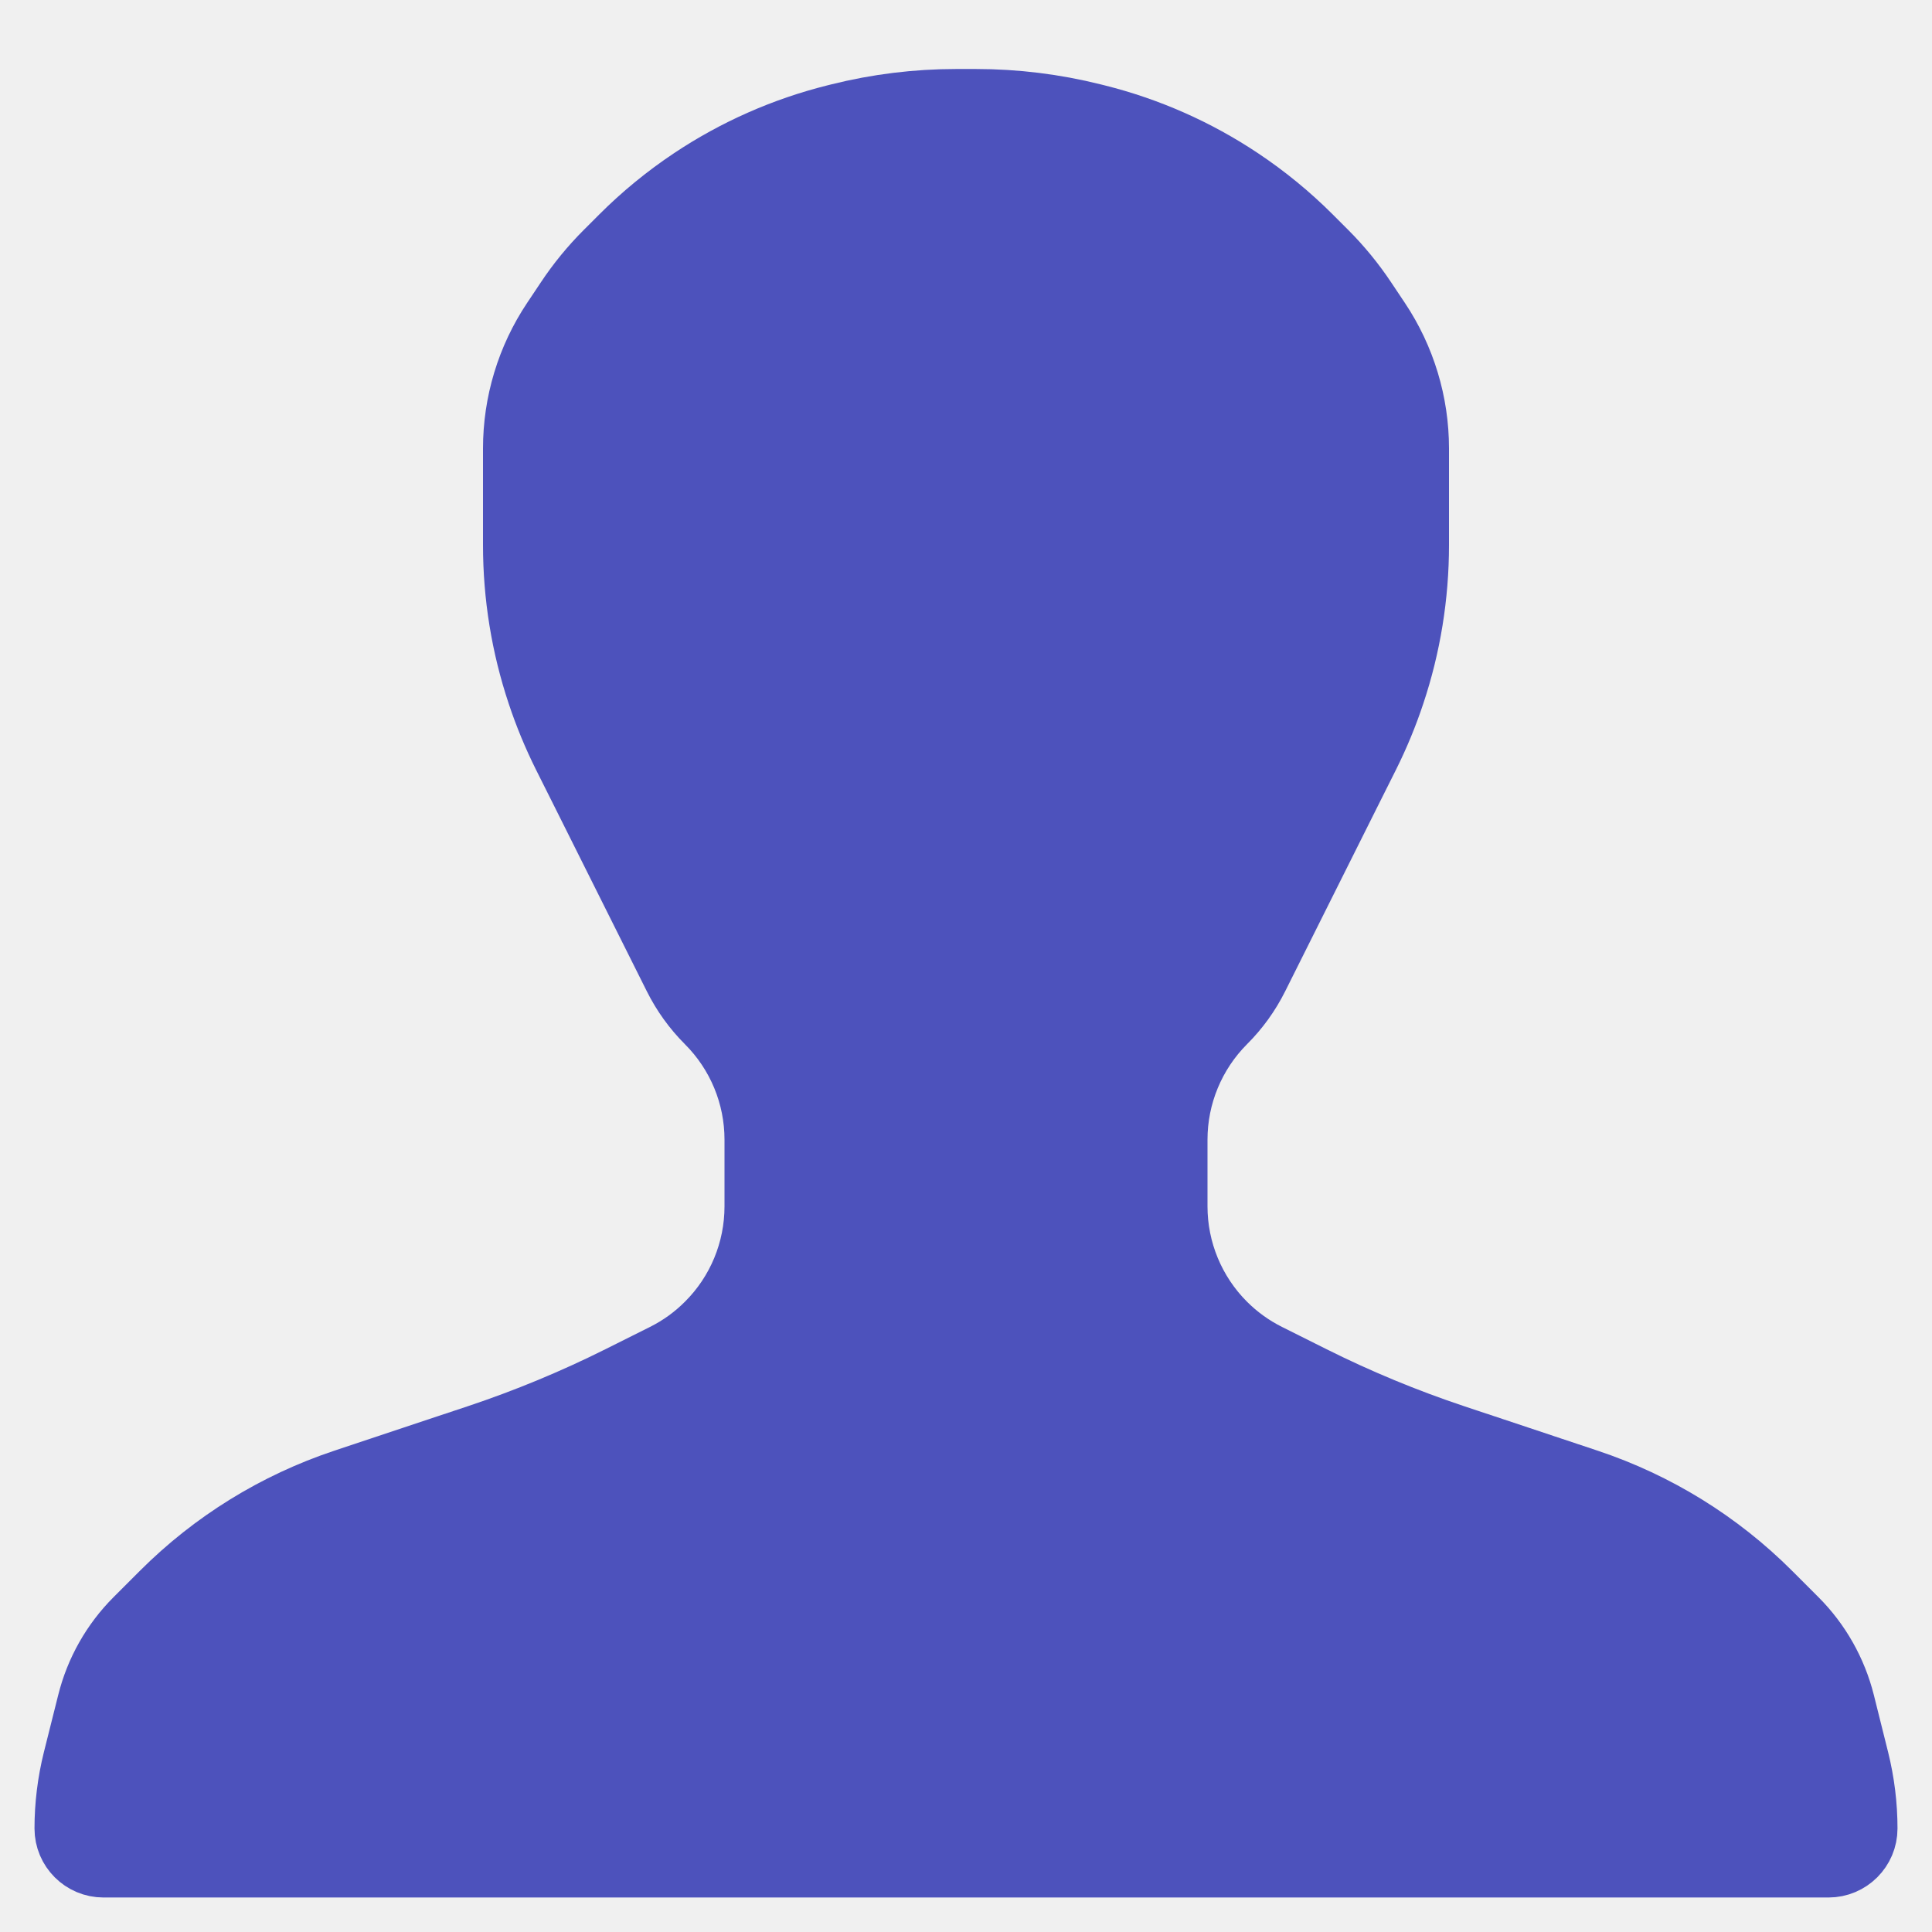
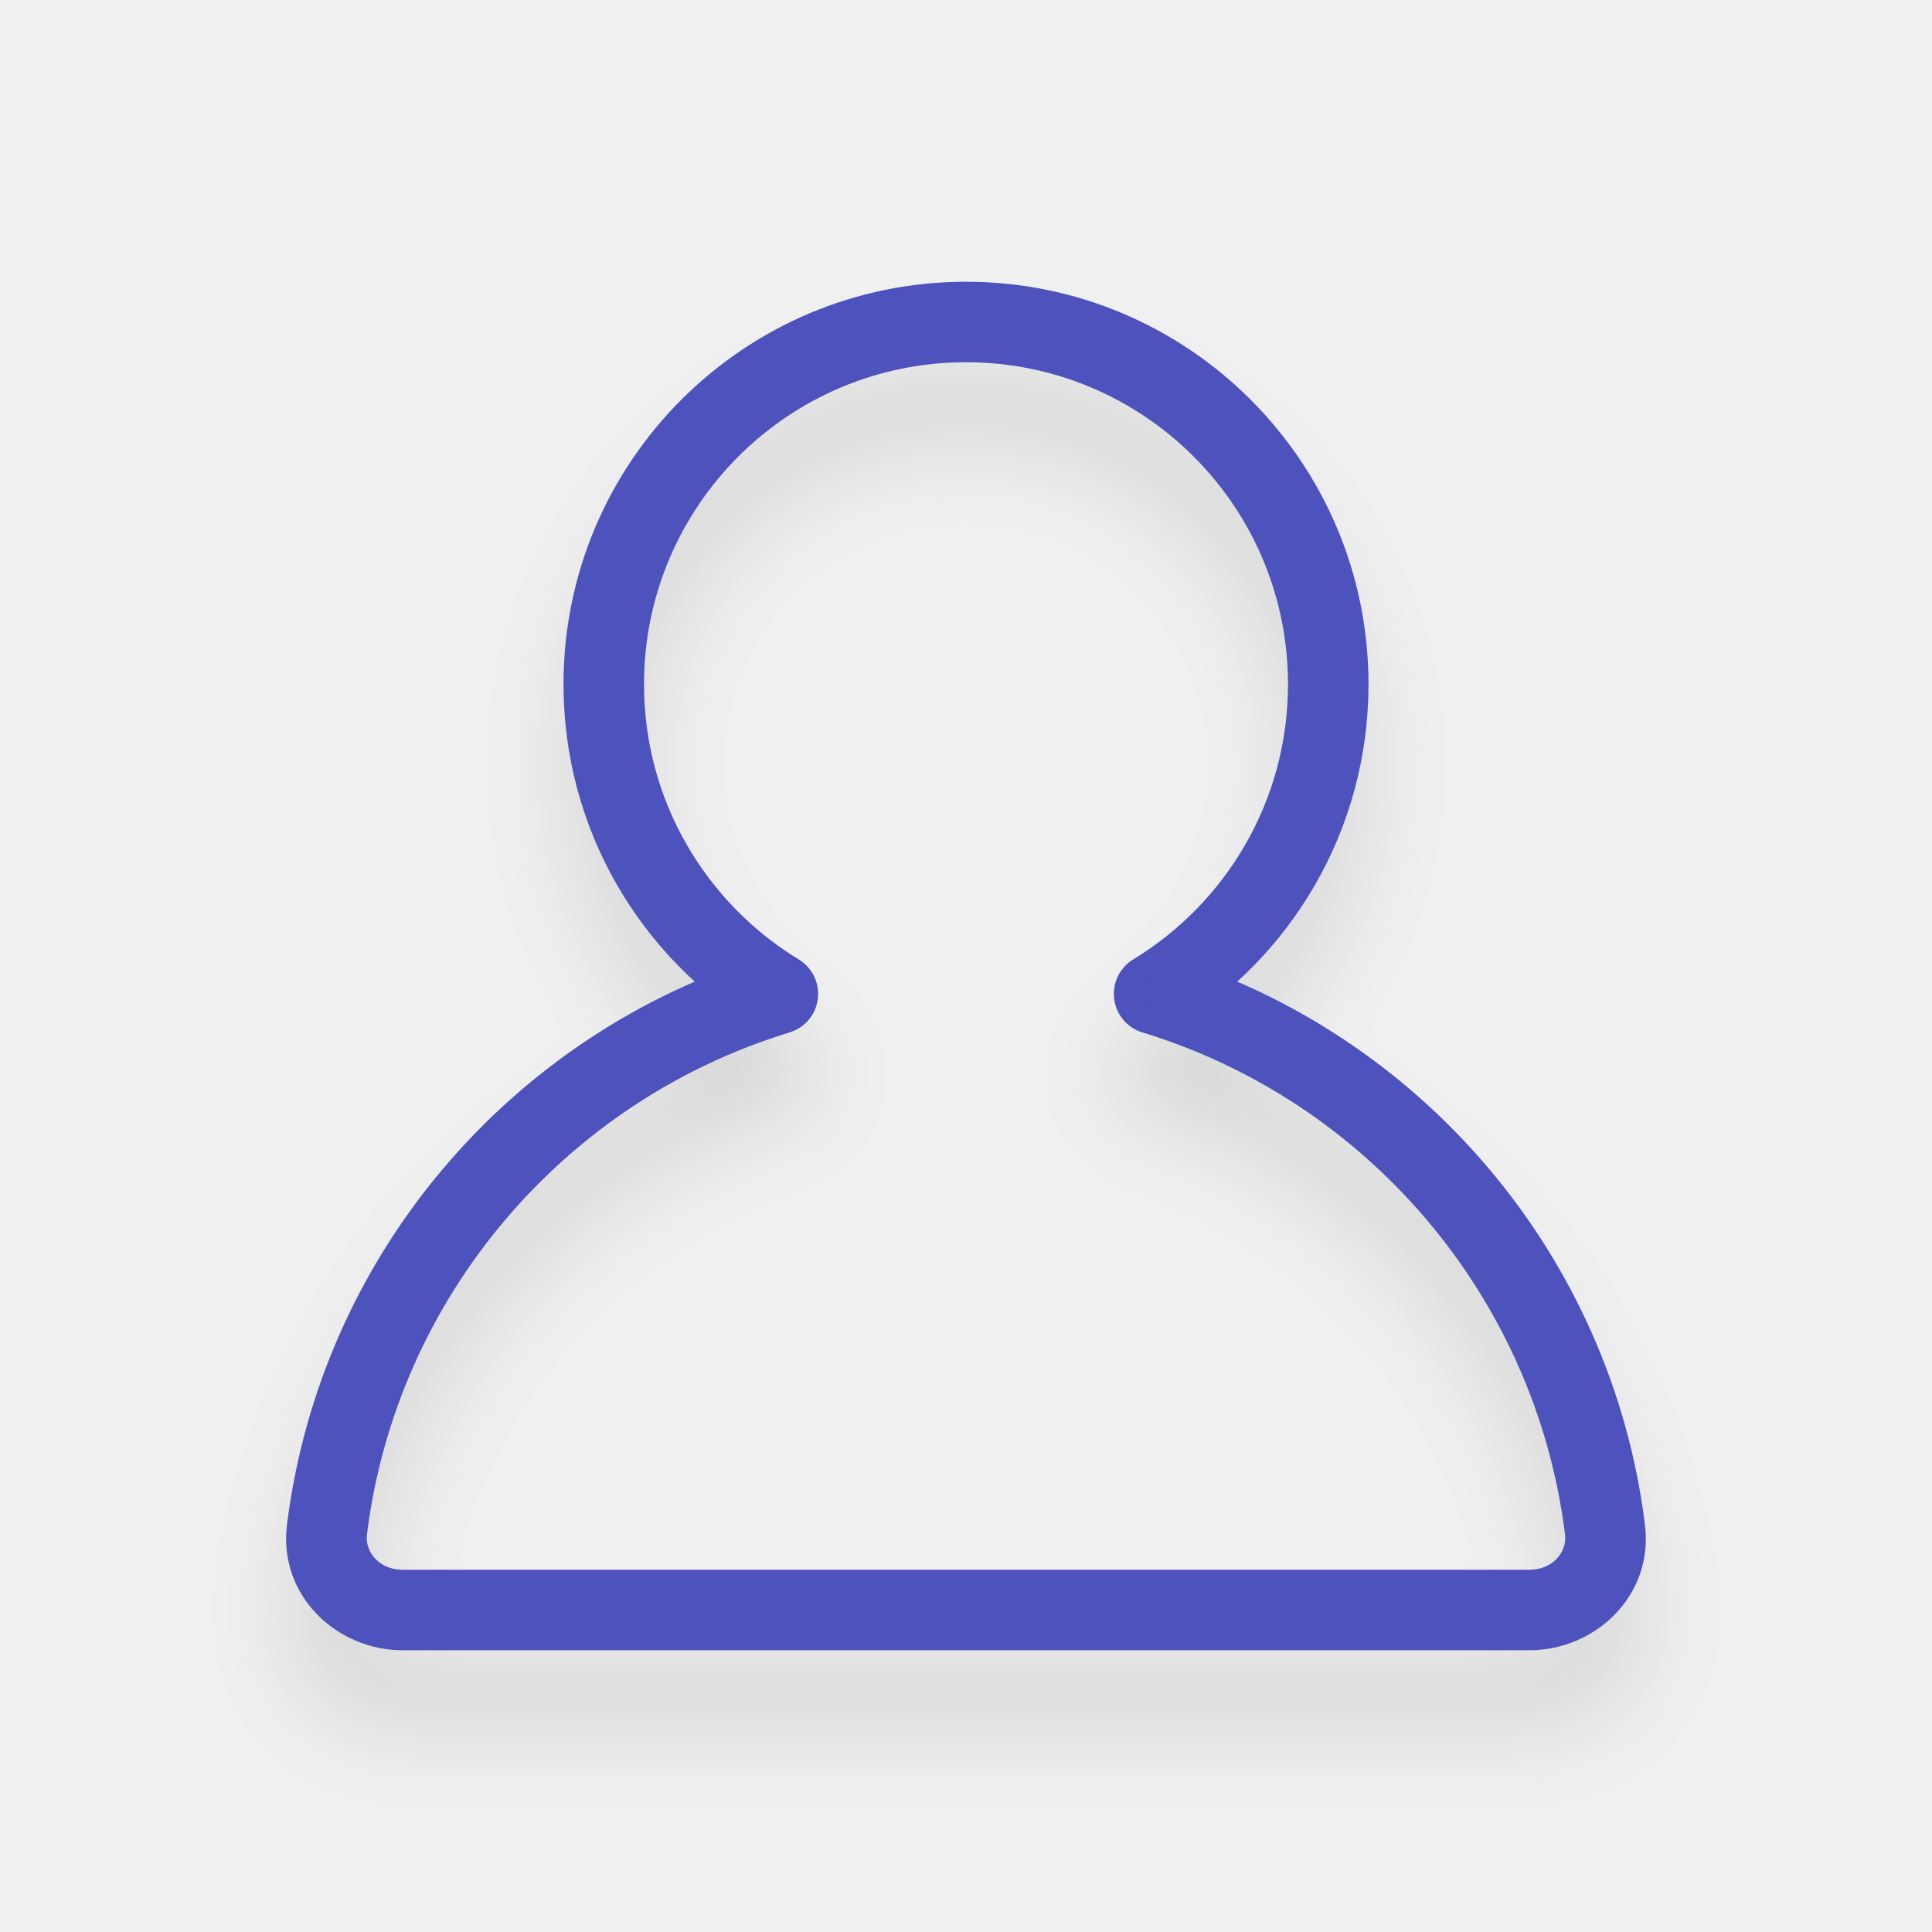
- <svg xmlns="http://www.w3.org/2000/svg" width="32" height="32" viewBox="0 0 28 27" fill="none">
-   <path d="M26.5 26.5H14H1.5C1.224 26.5 1 26.276 1 26C1 25.668 1.041 25.337 1.121 25.015L1.329 24.186C1.441 23.737 1.673 23.327 2 23L2.382 22.618C3.117 21.883 4.014 21.329 5 21L6.5 20.5L6.939 20.354C7.646 20.118 8.334 19.833 9 19.5L9.644 19.178C9.88 19.06 10.095 18.905 10.281 18.718C10.742 18.259 11 17.634 11 16.984V16.016C11 15.366 10.742 14.742 10.281 14.281C10.095 14.095 9.94 13.88 9.822 13.644L9.5 13L9 12L8.5 11L8.215 10.431C8.072 10.144 7.949 9.847 7.848 9.543C7.617 8.852 7.5 8.129 7.5 7.4V6C7.5 5.348 7.693 4.71 8.055 4.168L8.254 3.87C8.417 3.624 8.605 3.395 8.814 3.186L9.036 2.964C9.345 2.655 9.683 2.378 10.046 2.136C10.677 1.715 11.376 1.406 12.113 1.222L12.169 1.208C12.721 1.07 13.288 1 13.857 1H14.143C14.712 1 15.279 1.07 15.831 1.208L15.887 1.222C16.624 1.406 17.323 1.715 17.954 2.136C18.317 2.378 18.655 2.655 18.964 2.964L19.186 3.186C19.395 3.395 19.582 3.624 19.746 3.87L19.945 4.168C20.307 4.71 20.5 5.348 20.5 6V7.4C20.5 8.129 20.383 8.852 20.152 9.543C20.051 9.847 19.928 10.144 19.785 10.431L19.5 11L19 12L18.5 13L18.178 13.644C18.06 13.88 17.905 14.095 17.718 14.281C17.259 14.742 17 15.366 17 16.016V16.984C17 17.634 17.259 18.259 17.718 18.718C17.905 18.905 18.12 19.06 18.356 19.178L19 19.5C19.666 19.833 20.354 20.118 21.061 20.354L21.5 20.5L23 21C23.986 21.329 24.883 21.883 25.618 22.618L26 23C26.327 23.327 26.559 23.737 26.672 24.186L26.879 25.015C26.959 25.337 27 25.668 27 26C27 26.276 26.776 26.5 26.5 26.5Z" fill="#4D52BC" stroke="#4D52BC" />
+ <svg xmlns="http://www.w3.org/2000/svg" width="40px" height="40px" viewBox="0 0 24 24" fill="none">
+   <g id="SVGRepo_bgCarrier" stroke-width="0" />
+   <g id="SVGRepo_tracerCarrier" stroke-linecap="round" stroke-linejoin="round" />
+   <g id="SVGRepo_iconCarrier">
+     <g clip-path="url(#clip0_15_82)">
+       <g filter="url(#filter0_d_15_82)">
+         <path d="M14.336 12.347L14.076 11.919C13.908 12.022 13.816 12.214 13.841 12.409C13.865 12.605 14.002 12.767 14.191 12.825L14.336 12.347ZM9.663 12.347L9.809 12.825C9.998 12.767 10.135 12.605 10.159 12.409C10.184 12.214 10.092 12.022 9.923 11.919L9.663 12.347ZM4.062 19.002L3.565 18.94L4.062 19.002ZM19.938 19.002L20.434 18.94L19.938 19.002ZM16 8.5C16 9.948 15.231 11.217 14.076 11.919L14.597 12.774C16.037 11.897 17 10.311 17 8.5H16ZM12 4.5C14.209 4.5 16 6.291 16 8.5H17C17 5.739 14.761 3.5 12 3.5V4.5ZM8 8.5C8 6.291 9.791 4.5 12 4.5V3.5C9.239 3.5 7 5.739 7 8.5H8ZM9.923 11.919C8.769 11.217 8 9.948 8 8.5H7C7 10.311 7.963 11.897 9.403 12.774L9.923 11.919ZM9.518 11.868C6.361 12.831 3.984 15.58 3.565 18.94L4.558 19.064C4.926 16.102 7.024 13.674 9.809 12.825L9.518 11.868ZM3.565 18.94C3.455 19.828 4.191 20.5 5 20.5V19.5C4.705 19.5 4.532 19.272 4.558 19.064L3.565 18.94ZM5 20.5H19V19.5H5V20.5ZM19 20.5C19.809 20.5 20.545 19.828 20.434 18.94L19.442 19.064C19.468 19.272 19.295 19.5 19 19.5V20.5ZM20.434 18.94C20.016 15.58 17.639 12.831 14.482 11.868L14.191 12.825C16.976 13.674 19.073 16.102 19.442 19.064L20.434 18.94Z" fill="#4D52BC" />
+       </g>
+     </g>
+     <defs>
+       <filter id="filter0_d_15_82" x="2.554" y="3.5" width="18.891" height="19" filterUnits="userSpaceOnUse" color-interpolation-filters="sRGB">
+         <feFlood flood-opacity="0" result="BackgroundImageFix" />
+         <feColorMatrix in="SourceAlpha" type="matrix" values="0 0 0 0 0 0 0 0 0 0 0 0 0 0 0 0 0 0 127 0" result="hardAlpha" />
+         <feOffset dy="1" />
+         <feGaussianBlur stdDeviation="0.5" />
+         <feColorMatrix type="matrix" values="0 0 0 0 0 0 0 0 0 0 0 0 0 0 0 0 0 0 0.1 0" />
+         <feBlend mode="normal" in2="BackgroundImageFix" result="effect1_dropShadow_15_82" />
+         <feBlend mode="normal" in="SourceGraphic" in2="effect1_dropShadow_15_82" result="shape" />
+       </filter>
+       <clipPath id="clip0_15_82">
+         <rect width="24" height="24" fill="white" />
+       </clipPath>
+     </defs>
+   </g>
</svg>
